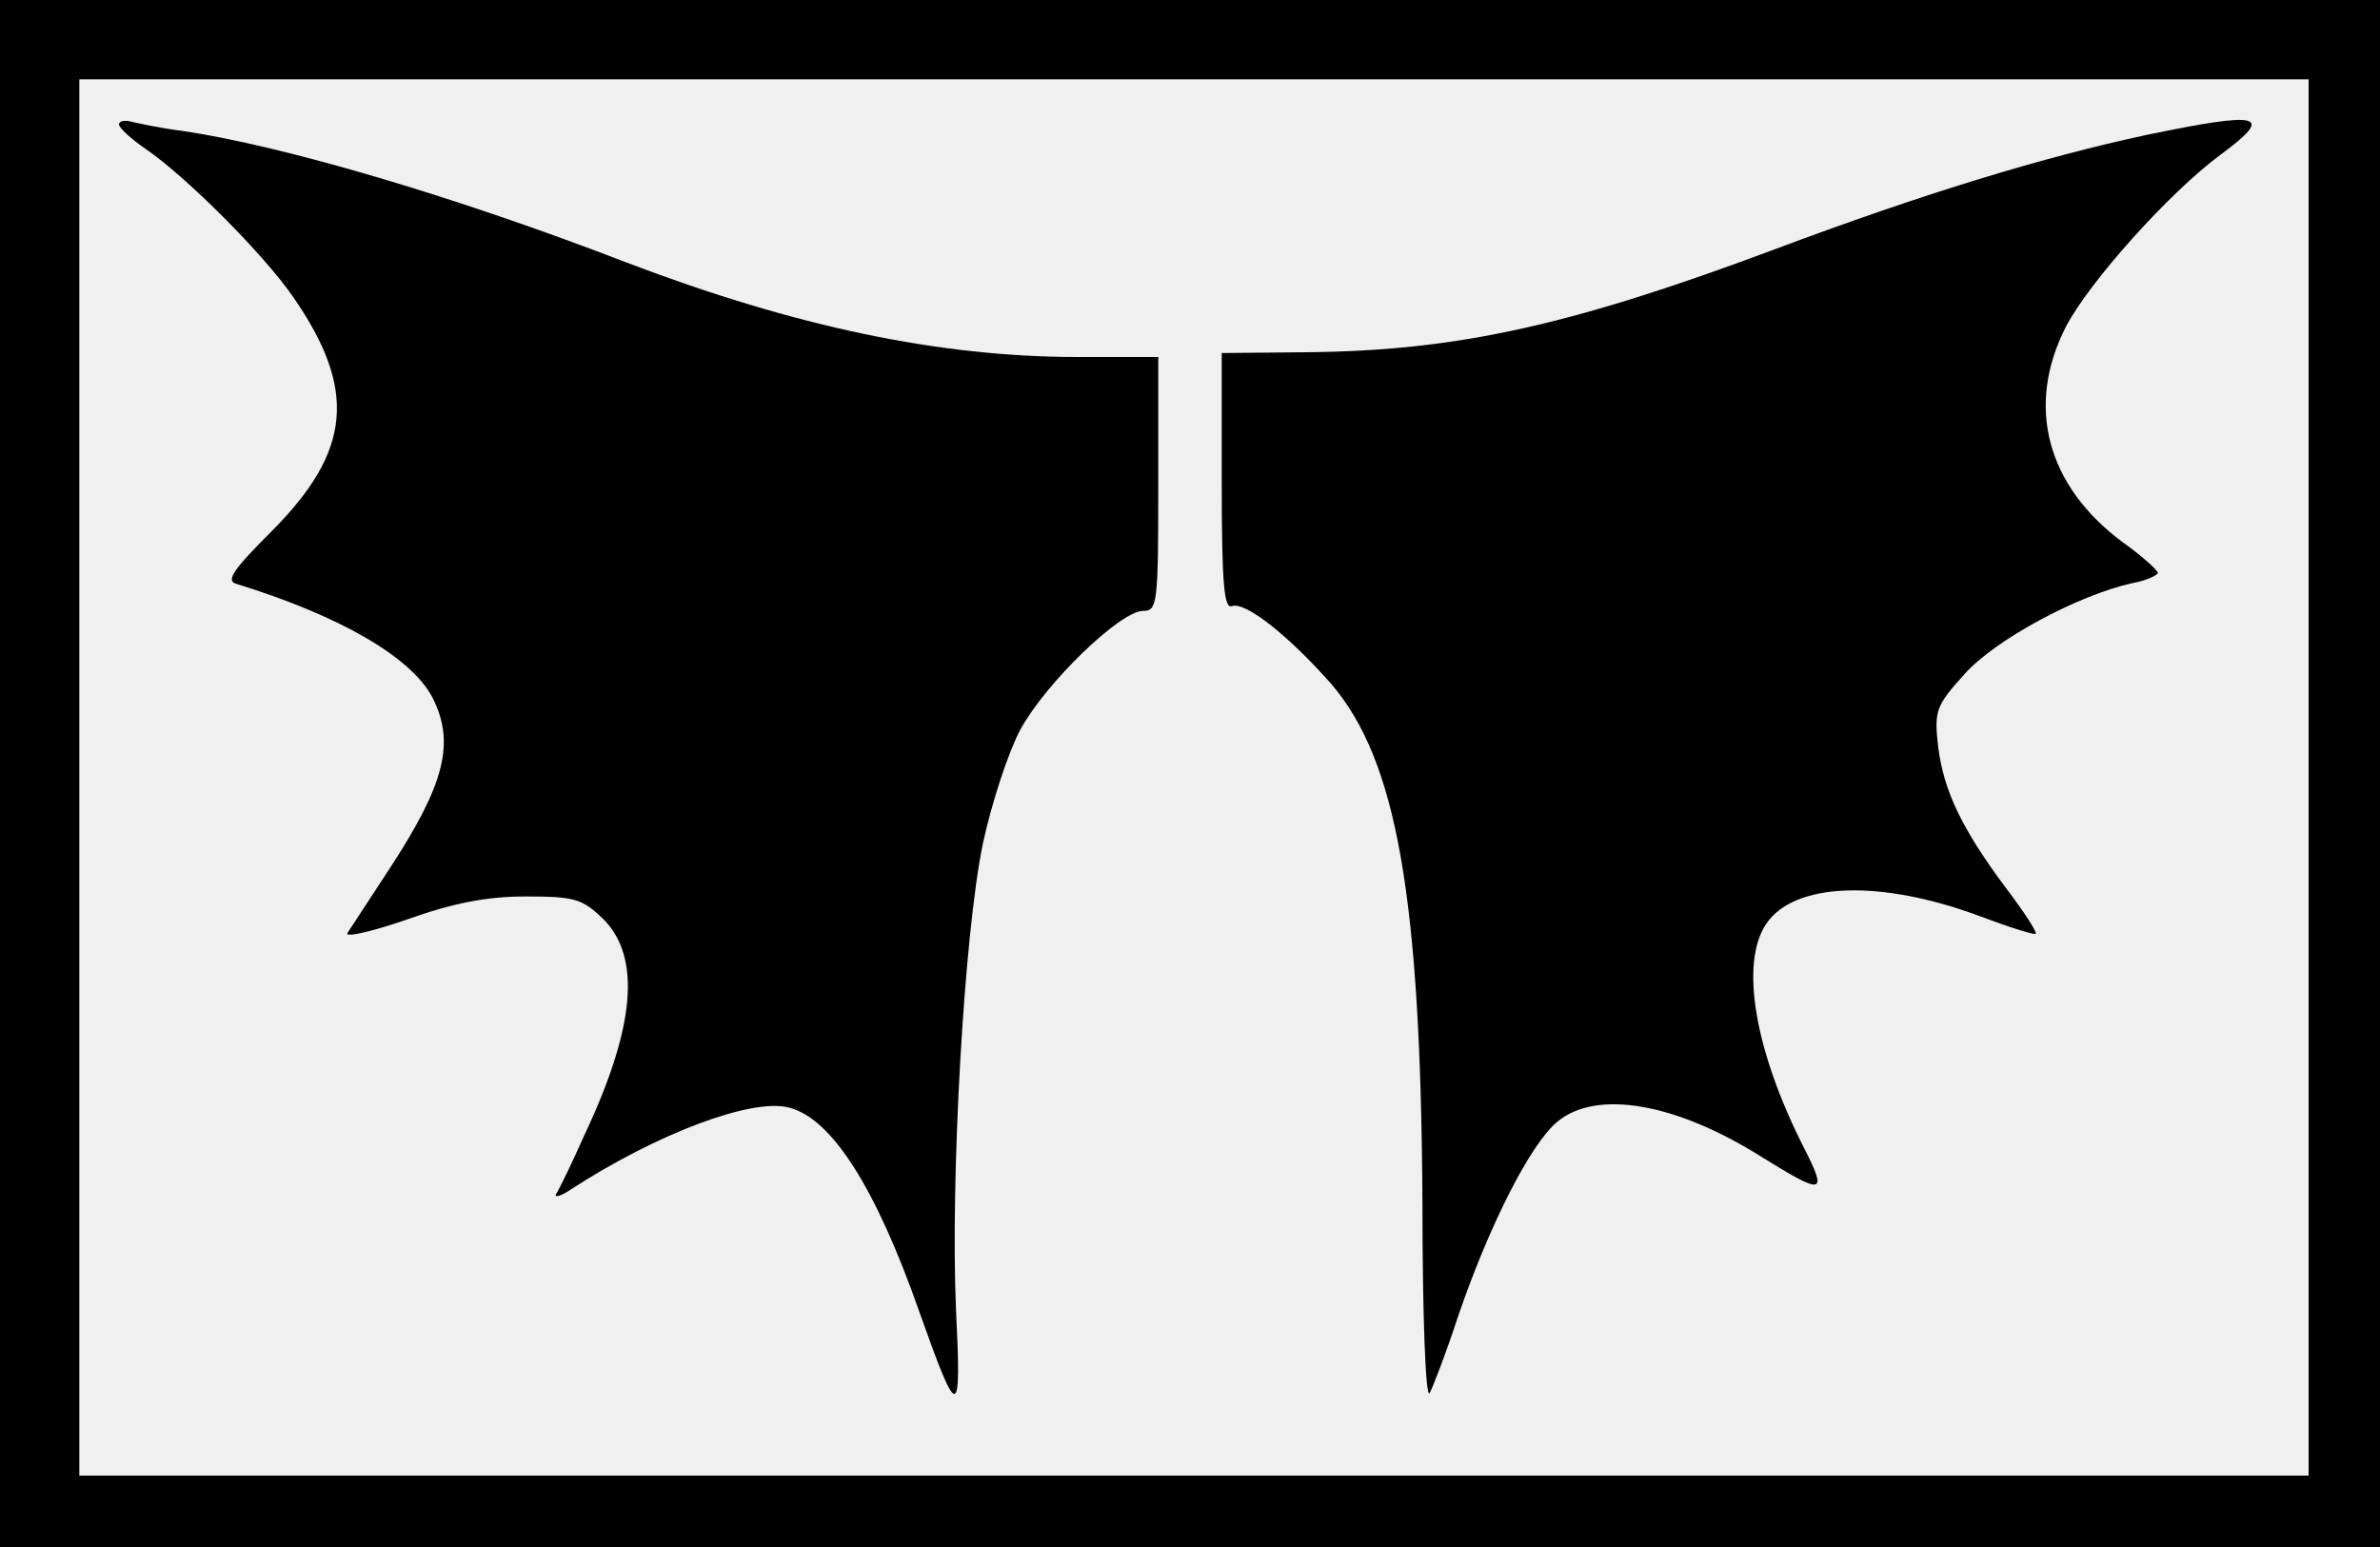
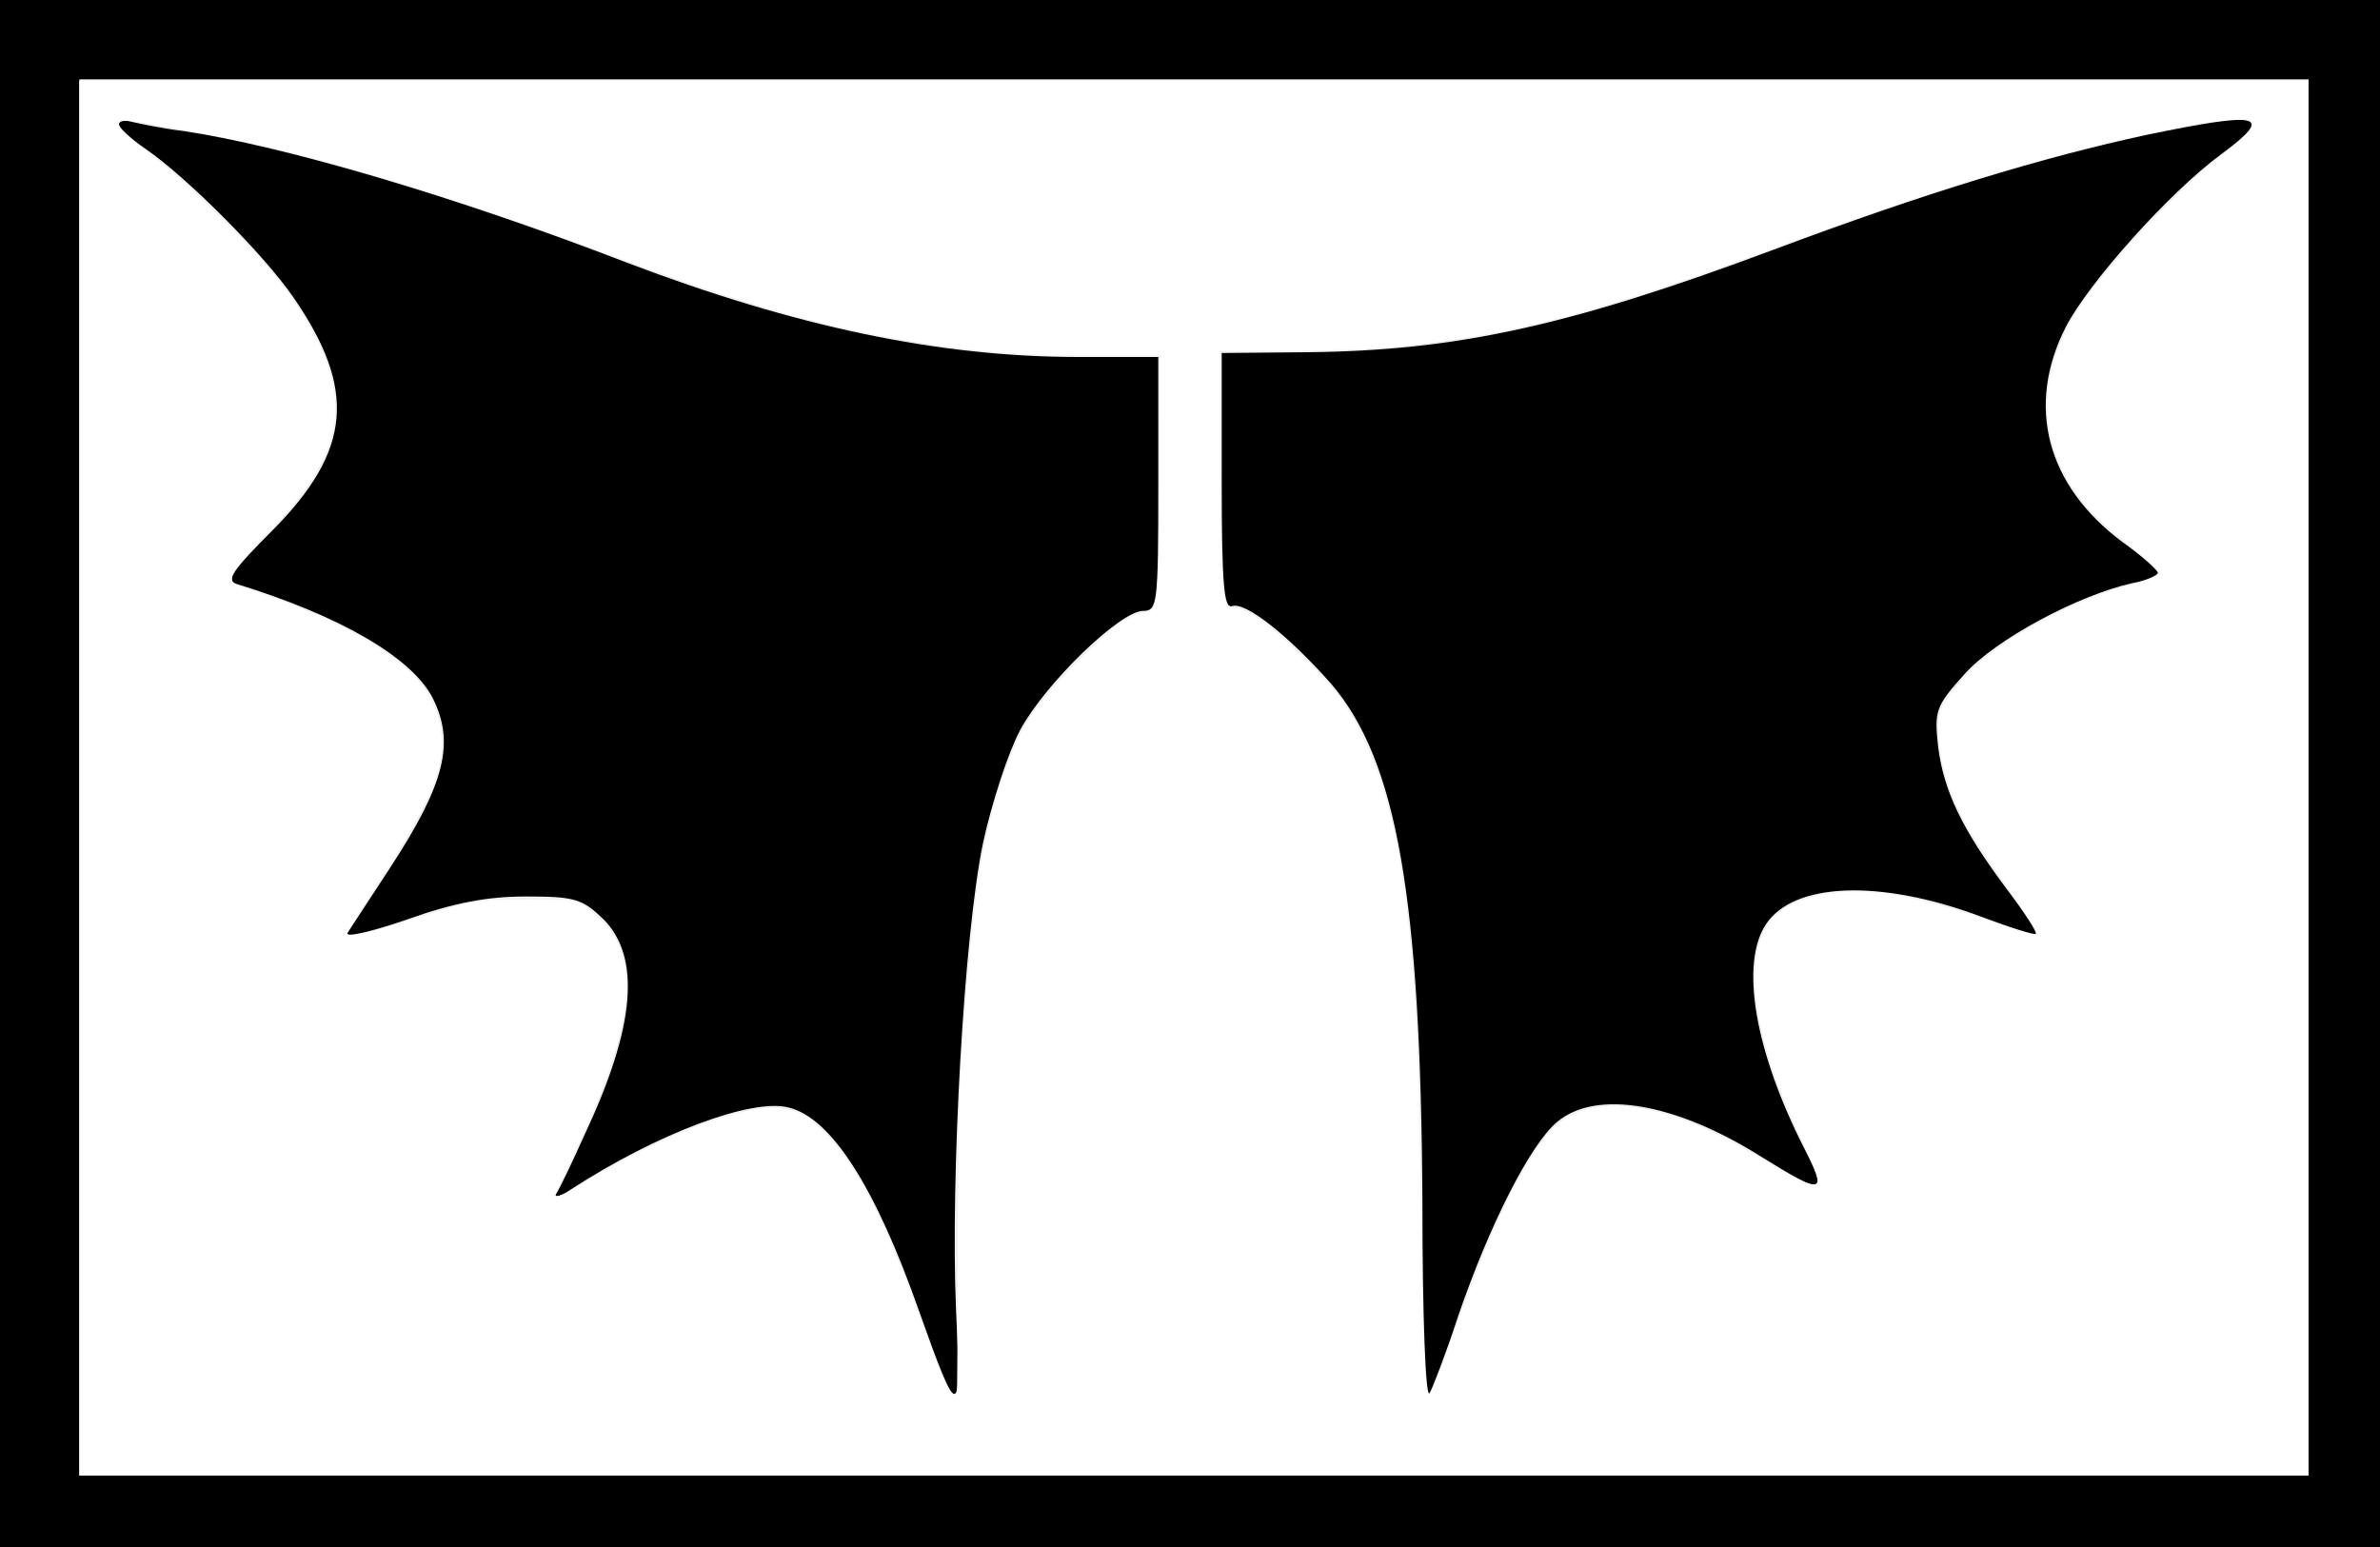
- <svg xmlns="http://www.w3.org/2000/svg" version="1.0" width="300pt" height="195pt" viewBox="0 0 300 195" preserveAspectRatio="xMidYMid meet">
-   <g transform="translate(0,195) scale(0.1,-0.1)" fill="#000000" stroke="none">
-     <path d="M0 975 l0 -975 1500 0 1500 0 0 975 0 975 -1500 0 -1500 0 0 -975z m2910 -5 l0 -880 -1405 0 -1405 0 0 880 0 880 1405 0 1405 0 0 -880z" />
-     <path d="M150 1793 c0 -4 15 -18 34 -31 51 -35 149 -133 186 -187 80 -116 73 -193 -26 -293 -50 -50 -60 -64 -46 -68 130 -40 220 -92 247 -143 29 -57 16 -109 -54 -216 -25 -38 -49 -75 -53 -81 -4 -6 29 1 75 17 59 21 101 29 150 29 62 0 71 -3 98 -29 47 -48 40 -135 -24 -271 -16 -36 -32 -69 -36 -75 -3 -5 6 -3 19 6 108 70 227 115 274 103 54 -13 110 -101 165 -258 49 -138 53 -138 46 4 -7 165 10 472 34 587 11 51 32 115 47 143 32 59 126 150 155 150 18 0 19 9 19 160 l0 160 -101 0 c-175 0 -356 38 -569 119 -215 83 -432 147 -560 166 -25 3 -53 9 -62 11 -10 3 -18 2 -18 -3z" />
-     <path d="M2706 1780 c-130 -28 -279 -73 -471 -145 -257 -96 -399 -127 -587 -129 l-108 -1 0 -162 c0 -130 3 -161 13 -157 17 6 72 -38 125 -98 83 -97 113 -270 115 -656 0 -139 4 -246 9 -238 4 7 21 51 36 97 39 114 91 217 125 245 49 41 149 24 257 -44 79 -49 84 -48 54 11 -62 122 -81 232 -48 282 35 53 144 57 270 10 37 -14 69 -24 70 -22 2 2 -15 28 -37 57 -56 75 -79 123 -86 179 -5 45 -3 51 33 91 39 44 144 100 212 115 17 3 32 10 32 13 -1 4 -21 22 -45 39 -95 71 -122 171 -71 271 29 56 130 169 195 217 69 51 52 55 -93 25z" />
+ <svg xmlns="http://www.w3.org/2000/svg" version="1.0" width="300pt" height="195pt" viewBox="0 0 300 195" preserveAspectRatio="xMidYMid meet" id="svg2459">
+   <defs id="defs2463" />
+   <g transform="translate(0,195) scale(0.1,-0.1)" fill="#000000" stroke="none" id="g2457">
+     <path d="M0 975 l0 -975 1500 0 1500 0 0 975 0 975 -1500 0 -1500 0 0 -975z m2910 -5 l0 -880 -1405 0 -1405 0 0 880 0 880 1405 0 1405 0 0 -880z" id="path2451" />
+     <path d="M150 1793 c0 -4 15 -18 34 -31 51 -35 149 -133 186 -187 80 -116 73 -193 -26 -293 -50 -50 -60 -64 -46 -68 130 -40 220 -92 247 -143 29 -57 16 -109 -54 -216 -25 -38 -49 -75 -53 -81 -4 -6 29 1 75 17 59 21 101 29 150 29 62 0 71 -3 98 -29 47 -48 40 -135 -24 -271 -16 -36 -32 -69 -36 -75 -3 -5 6 -3 19 6 108 70 227 115 274 103 54 -13 110 -101 165 -258 49 -138 53 -138 46 4 -7 165 10 472 34 587 11 51 32 115 47 143 32 59 126 150 155 150 18 0 19 9 19 160 l0 160 -101 0 c-175 0 -356 38 -569 119 -215 83 -432 147 -560 166 -25 3 -53 9 -62 11 -10 3 -18 2 -18 -3z" id="path2453" />
+     <path d="M2706 1780 c-130 -28 -279 -73 -471 -145 -257 -96 -399 -127 -587 -129 l-108 -1 0 -162 c0 -130 3 -161 13 -157 17 6 72 -38 125 -98 83 -97 113 -270 115 -656 0 -139 4 -246 9 -238 4 7 21 51 36 97 39 114 91 217 125 245 49 41 149 24 257 -44 79 -49 84 -48 54 11 -62 122 -81 232 -48 282 35 53 144 57 270 10 37 -14 69 -24 70 -22 2 2 -15 28 -37 57 -56 75 -79 123 -86 179 -5 45 -3 51 33 91 39 44 144 100 212 115 17 3 32 10 32 13 -1 4 -21 22 -45 39 -95 71 -122 171 -71 271 29 56 130 169 195 217 69 51 52 55 -93 25z" id="path2455" />
  </g>
+   <path style="fill:#ffffff;stroke-width:0.388" d="M 13.343,130.776 V 13.582 H 200.582 387.821 V 130.776 247.97 H 200.582 13.343 Z M 160.854,233.903 c 0.026,-0.267 0.079,-11.399 0.117,-24.739 0.041,-14.208 0.261,-26.906 0.532,-30.657 2.196,-30.354 3.536,-38.676 8.235,-51.144 2.156,-5.72 4.966,-9.733 11.232,-16.039 5.638,-5.673 8.665,-7.978 10.97,-8.352 0.796,-0.129 1.649,-0.477 1.895,-0.773 0.752,-0.906 1.074,-8.495 1.097,-25.85 l 0.022,-16.59 h -10.206 c -11.619,0 -17.749,-0.398 -27.436,-1.78 C 140.465,55.577 126.252,51.643 102.403,42.784 72.649,31.732 49.79,25.046 30.418,21.729 19.58,19.874 19.846,19.893 20.003,20.977 c 0.131,0.909 0.937,1.632 7.326,6.575 3.944,3.052 14.345,13.303 18.112,17.851 3.547,4.283 6.917,9.492 8.519,13.171 4.793,11.002 2.565,18.973 -8.557,30.604 -5.563,5.817 -6.448,6.92 -6.448,8.029 0,0.813 0.46,1.061 4.366,2.359 11.784,3.915 20.991,8.801 26.011,13.802 4.296,4.28 5.875,9.983 4.394,15.866 -0.979,3.889 -4.36,10.288 -10.111,19.138 -2.891,4.448 -5.256,8.271 -5.256,8.494 0,0.746 3.546,0.002 10.284,-2.159 10.371,-3.327 11.68,-3.557 20.179,-3.557 6.829,0 7.488,0.062 8.925,0.842 1.977,1.072 4.934,4.136 5.927,6.143 3.289,6.644 1.594,16.451 -5.585,32.297 -1.615,3.565 -3.357,7.311 -3.87,8.325 -0.514,1.014 -0.934,1.937 -0.934,2.051 0,0.65 1.702,-0.049 4.79,-1.968 11.793,-7.329 24.871,-12.552 31.566,-12.606 3.685,-0.03 5.707,0.889 8.806,4.002 5.527,5.552 9.959,14.101 16.151,31.152 3.435,9.46 4.982,13 5.679,13 0.292,0 0.552,-0.218 0.578,-0.485 z m 82.436,-7.008 c 6.92,-19.488 11.638,-29.709 16.633,-36.032 4.286,-5.425 11.938,-6.452 22.152,-2.972 4.305,1.467 8.417,3.521 15.713,7.848 5.909,3.505 7.764,4.097 7.764,2.477 0,-0.472 -1.203,-3.397 -2.673,-6.5 -6.115,-12.904 -8.695,-22.988 -7.768,-30.365 0.808,-6.436 3.974,-9.534 11.247,-11.008 6.633,-1.344 14.485,-0.147 27.097,4.129 4.365,1.48 8.168,2.691 8.45,2.691 0.883,0 0.587,-0.648 -1.99,-4.355 -6.516,-9.374 -8.901,-13.037 -10.266,-15.772 -3.603,-7.216 -4.884,-14.885 -3.102,-18.567 0.448,-0.926 2.132,-3.084 3.742,-4.795 5.892,-6.264 17.752,-12.765 28.306,-15.517 1.747,-0.455 3.491,-1.058 3.875,-1.34 0.67,-0.49 0.667,-0.547 -0.072,-1.369 -0.424,-0.472 -2.605,-2.299 -4.846,-4.06 -7.935,-6.237 -11.356,-11.127 -13.008,-18.594 -1.469,-6.637 0.427,-14.474 5.202,-21.506 5.136,-7.563 16.507,-19.613 24.007,-25.44 4.081,-3.171 5.397,-4.771 4.588,-5.579 -0.504,-0.504 -5.614,-0.089 -10.886,0.884 -17.952,3.316 -40.636,9.966 -66.171,19.4 -28.705,10.605 -42.734,14.596 -59.259,16.86 -8.293,1.136 -15.642,1.563 -26.987,1.567 l -9.993,0.004 0.019,15.619 c 0.018,14.9 0.385,25.364 0.936,26.728 0.149,0.368 0.875,0.714 1.743,0.831 2.136,0.287 5.657,2.832 10.778,7.792 5.559,5.385 7.741,8.249 10.394,13.641 4.177,8.49 6.502,18.374 8.123,34.537 1.07,10.663 1.397,18.816 1.768,44.045 0.345,23.486 0.527,29.066 1.024,31.432 0.19,0.907 0.237,0.924 0.716,0.268 0.282,-0.386 1.517,-3.529 2.744,-6.985 z" id="path2465" transform="scale(0.75)" />
</svg>
